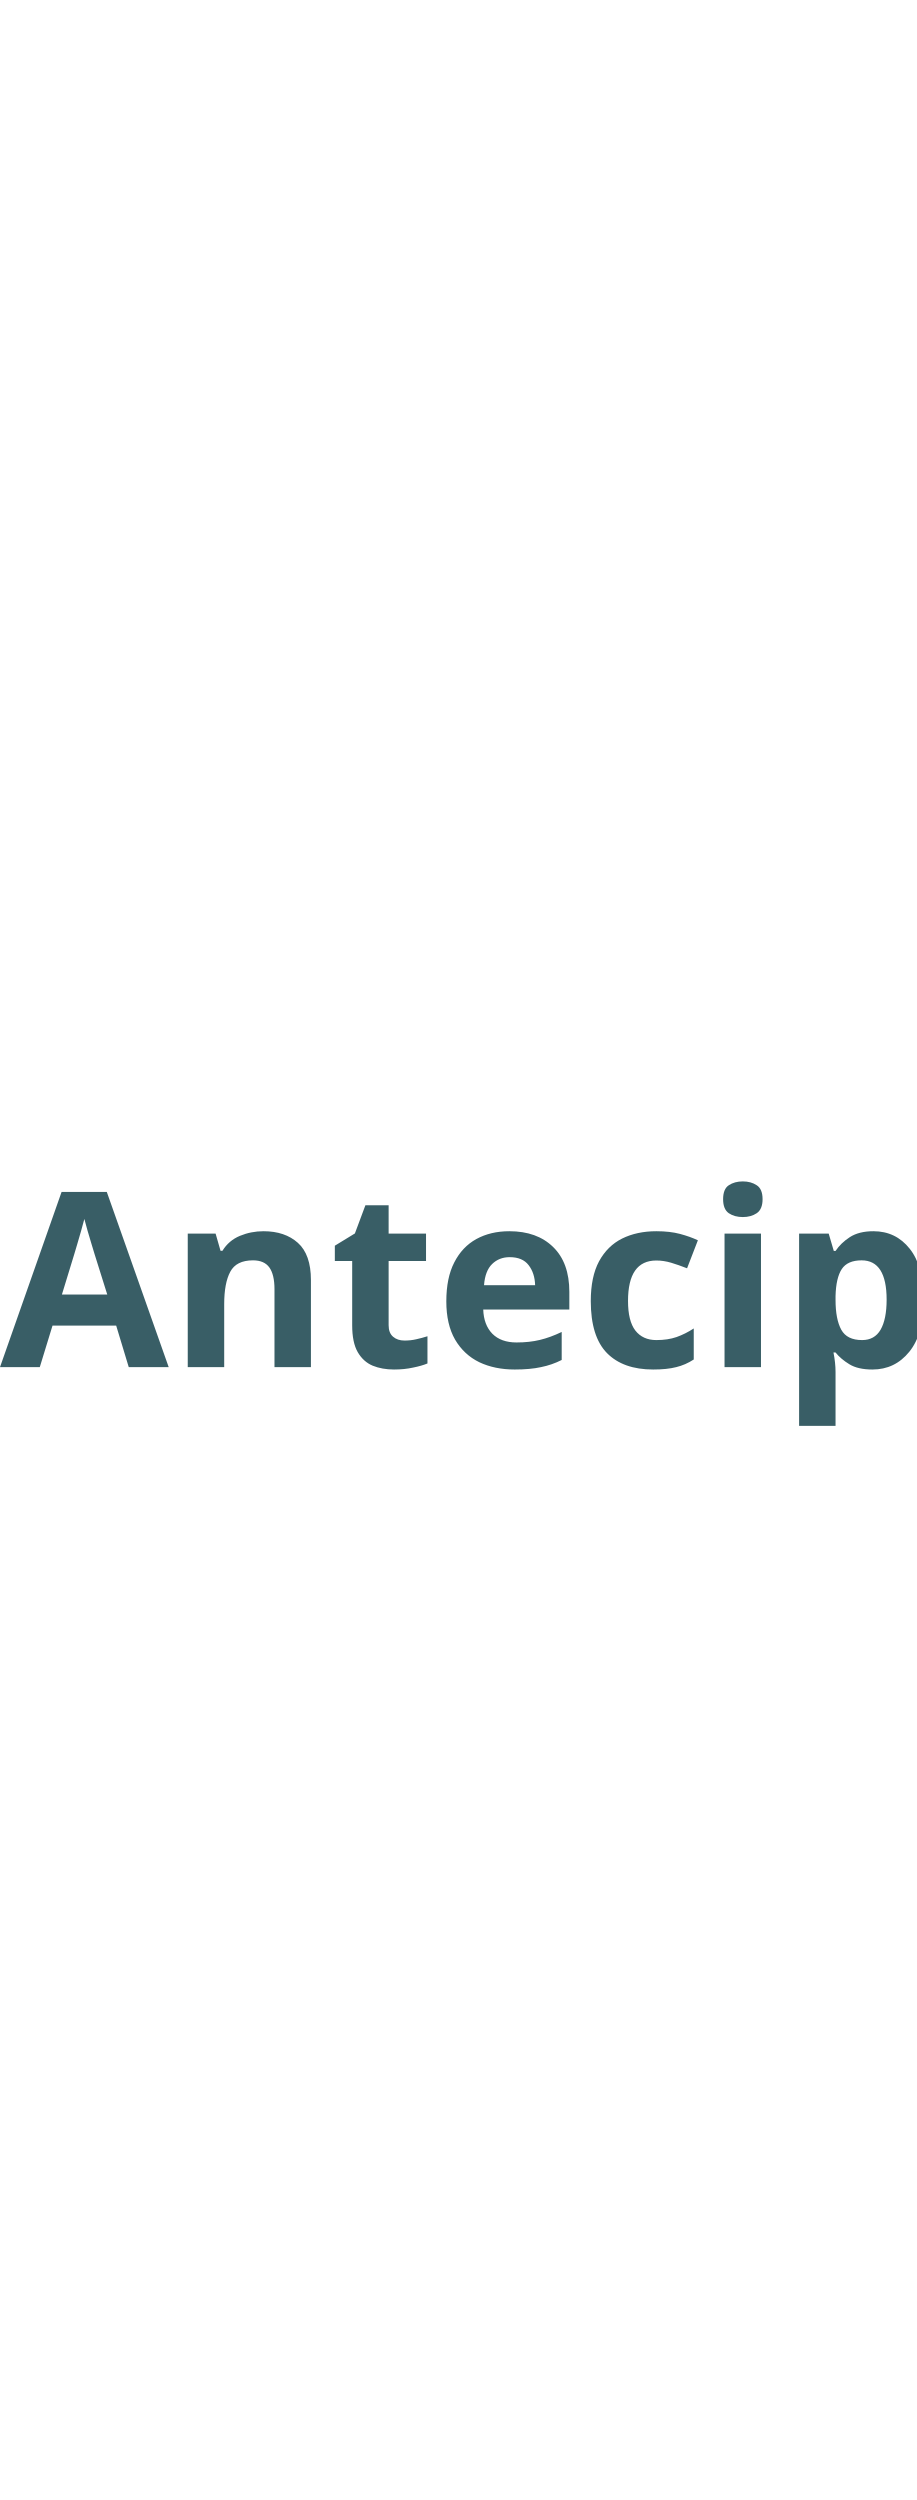
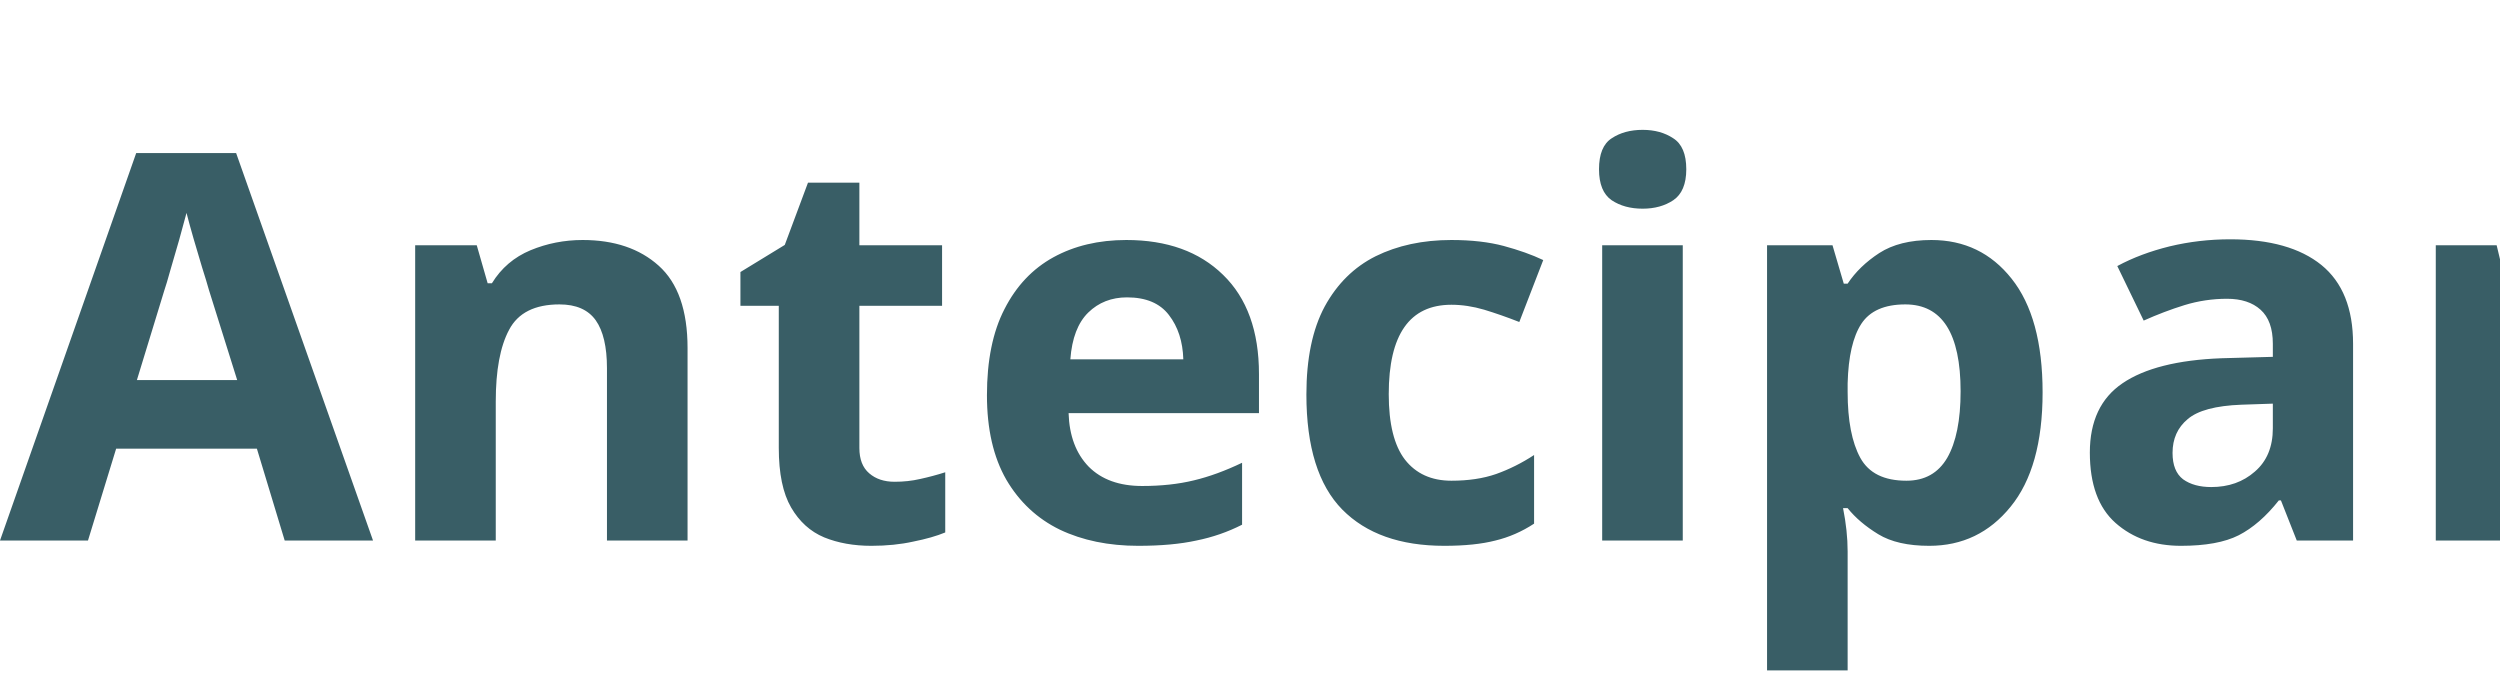
- <svg xmlns="http://www.w3.org/2000/svg" width="11" height="30" viewBox="0 0 90 25">
+ <svg xmlns="http://www.w3.org/2000/svg" width="111" height="30" viewBox="0 0 111 30">
  <text id="Antecipar" transform="translate(0 24)" fill="#395e66" font-size="24" font-family="Muli-SemiBold, Muli" font-weight="600">
    <tspan x="0" y="0">Antecipar</tspan>
  </text>
</svg>
